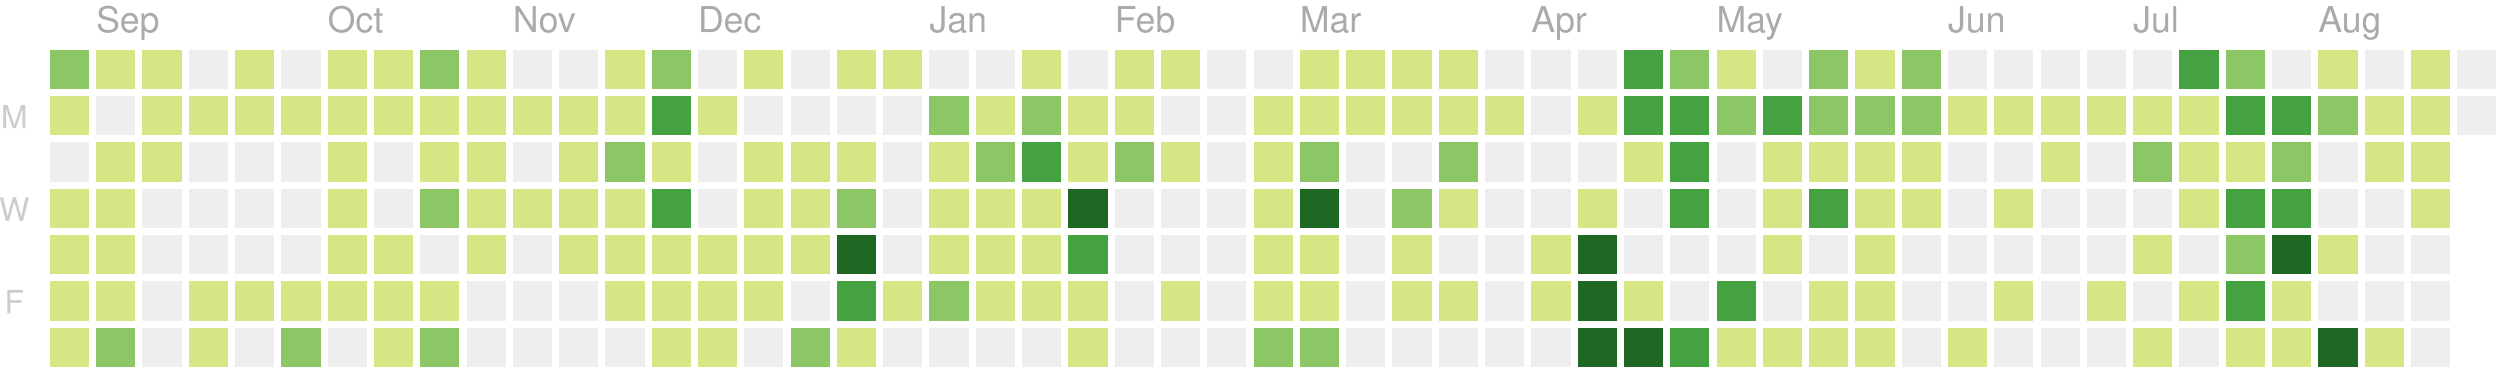
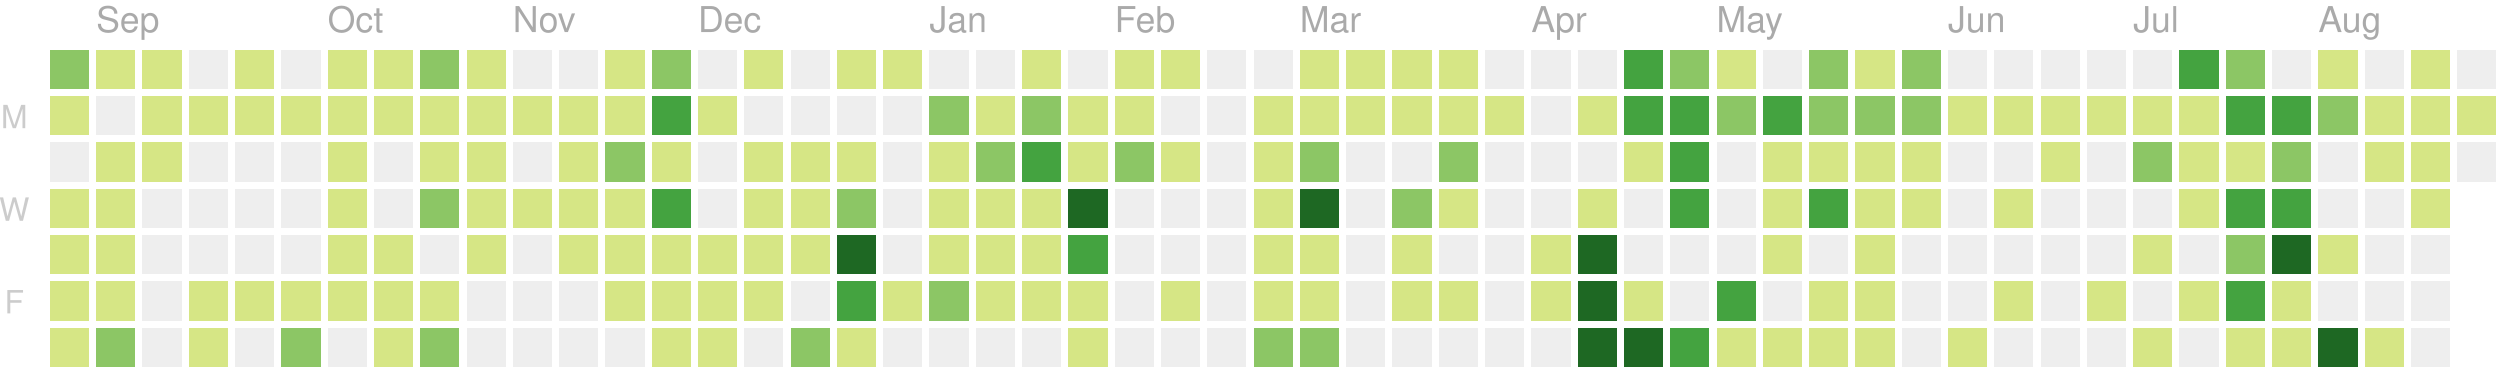
<svg xmlns="http://www.w3.org/2000/svg" version="1.1" width="702" height="104">
  <rect style="fill:#8cc665;shape-rendering:crispedges;" data-score="10" data-date="2019-08-25" x="14" y="14" width="11" height="11" />
  <rect style="fill:#d6e685;shape-rendering:crispedges;" data-score="3" data-date="2019-09-01" x="27" y="14" width="11" height="11" />
  <rect style="fill:#d6e685;shape-rendering:crispedges;" data-score="5" data-date="2019-09-08" x="40" y="14" width="11" height="11" />
  <rect style="fill:#eeeeee;shape-rendering:crispedges;" data-score="0" data-date="2019-09-15" x="53" y="14" width="11" height="11" />
  <rect style="fill:#d6e685;shape-rendering:crispedges;" data-score="6" data-date="2019-09-22" x="66" y="14" width="11" height="11" />
  <rect style="fill:#eeeeee;shape-rendering:crispedges;" data-score="0" data-date="2019-09-29" x="79" y="14" width="11" height="11" />
  <rect style="fill:#d6e685;shape-rendering:crispedges;" data-score="3" data-date="2019-10-06" x="92" y="14" width="11" height="11" />
  <rect style="fill:#d6e685;shape-rendering:crispedges;" data-score="2" data-date="2019-10-13" x="105" y="14" width="11" height="11" />
  <rect style="fill:#8cc665;shape-rendering:crispedges;" data-score="9" data-date="2019-10-20" x="118" y="14" width="11" height="11" />
  <rect style="fill:#d6e685;shape-rendering:crispedges;" data-score="3" data-date="2019-10-27" x="131" y="14" width="11" height="11" />
  <rect style="fill:#eeeeee;shape-rendering:crispedges;" data-score="0" data-date="2019-11-03" x="144" y="14" width="11" height="11" />
  <rect style="fill:#eeeeee;shape-rendering:crispedges;" data-score="0" data-date="2019-11-10" x="157" y="14" width="11" height="11" />
  <rect style="fill:#d6e685;shape-rendering:crispedges;" data-score="1" data-date="2019-11-17" x="170" y="14" width="11" height="11" />
  <rect style="fill:#8cc665;shape-rendering:crispedges;" data-score="8" data-date="2019-11-24" x="183" y="14" width="11" height="11" />
  <rect style="fill:#eeeeee;shape-rendering:crispedges;" data-score="0" data-date="2019-12-01" x="196" y="14" width="11" height="11" />
  <rect style="fill:#d6e685;shape-rendering:crispedges;" data-score="1" data-date="2019-12-08" x="209" y="14" width="11" height="11" />
  <rect style="fill:#eeeeee;shape-rendering:crispedges;" data-score="0" data-date="2019-12-15" x="222" y="14" width="11" height="11" />
  <rect style="fill:#d6e685;shape-rendering:crispedges;" data-score="3" data-date="2019-12-22" x="235" y="14" width="11" height="11" />
  <rect style="fill:#d6e685;shape-rendering:crispedges;" data-score="1" data-date="2019-12-29" x="248" y="14" width="11" height="11" />
  <rect style="fill:#eeeeee;shape-rendering:crispedges;" data-score="0" data-date="2020-01-05" x="261" y="14" width="11" height="11" />
  <rect style="fill:#eeeeee;shape-rendering:crispedges;" data-score="0" data-date="2020-01-12" x="274" y="14" width="11" height="11" />
  <rect style="fill:#d6e685;shape-rendering:crispedges;" data-score="3" data-date="2020-01-19" x="287" y="14" width="11" height="11" />
  <rect style="fill:#eeeeee;shape-rendering:crispedges;" data-score="0" data-date="2020-01-26" x="300" y="14" width="11" height="11" />
  <rect style="fill:#d6e685;shape-rendering:crispedges;" data-score="3" data-date="2020-02-02" x="313" y="14" width="11" height="11" />
  <rect style="fill:#d6e685;shape-rendering:crispedges;" data-score="1" data-date="2020-02-09" x="326" y="14" width="11" height="11" />
  <rect style="fill:#eeeeee;shape-rendering:crispedges;" data-score="0" data-date="2020-02-16" x="339" y="14" width="11" height="11" />
  <rect style="fill:#eeeeee;shape-rendering:crispedges;" data-score="0" data-date="2020-02-23" x="352" y="14" width="11" height="11" />
  <rect style="fill:#d6e685;shape-rendering:crispedges;" data-score="3" data-date="2020-03-01" x="365" y="14" width="11" height="11" />
  <rect style="fill:#d6e685;shape-rendering:crispedges;" data-score="6" data-date="2020-03-08" x="378" y="14" width="11" height="11" />
  <rect style="fill:#d6e685;shape-rendering:crispedges;" data-score="4" data-date="2020-03-15" x="391" y="14" width="11" height="11" />
  <rect style="fill:#d6e685;shape-rendering:crispedges;" data-score="1" data-date="2020-03-22" x="404" y="14" width="11" height="11" />
  <rect style="fill:#eeeeee;shape-rendering:crispedges;" data-score="0" data-date="2020-03-29" x="417" y="14" width="11" height="11" />
  <rect style="fill:#eeeeee;shape-rendering:crispedges;" data-score="0" data-date="2020-04-05" x="430" y="14" width="11" height="11" />
  <rect style="fill:#eeeeee;shape-rendering:crispedges;" data-score="0" data-date="2020-04-12" x="443" y="14" width="11" height="11" />
  <rect style="fill:#44a340;shape-rendering:crispedges;" data-score="15" data-date="2020-04-19" x="456" y="14" width="11" height="11" />
  <rect style="fill:#8cc665;shape-rendering:crispedges;" data-score="9" data-date="2020-04-26" x="469" y="14" width="11" height="11" />
  <rect style="fill:#d6e685;shape-rendering:crispedges;" data-score="6" data-date="2020-05-03" x="482" y="14" width="11" height="11" />
  <rect style="fill:#eeeeee;shape-rendering:crispedges;" data-score="0" data-date="2020-05-10" x="495" y="14" width="11" height="11" />
  <rect style="fill:#8cc665;shape-rendering:crispedges;" data-score="12" data-date="2020-05-17" x="508" y="14" width="11" height="11" />
  <rect style="fill:#d6e685;shape-rendering:crispedges;" data-score="1" data-date="2020-05-24" x="521" y="14" width="11" height="11" />
  <rect style="fill:#8cc665;shape-rendering:crispedges;" data-score="11" data-date="2020-05-31" x="534" y="14" width="11" height="11" />
  <rect style="fill:#eeeeee;shape-rendering:crispedges;" data-score="0" data-date="2020-06-07" x="547" y="14" width="11" height="11" />
  <rect style="fill:#eeeeee;shape-rendering:crispedges;" data-score="0" data-date="2020-06-14" x="560" y="14" width="11" height="11" />
  <rect style="fill:#eeeeee;shape-rendering:crispedges;" data-score="0" data-date="2020-06-21" x="573" y="14" width="11" height="11" />
  <rect style="fill:#eeeeee;shape-rendering:crispedges;" data-score="0" data-date="2020-06-28" x="586" y="14" width="11" height="11" />
  <rect style="fill:#eeeeee;shape-rendering:crispedges;" data-score="0" data-date="2020-07-05" x="599" y="14" width="11" height="11" />
  <rect style="fill:#44a340;shape-rendering:crispedges;" data-score="14" data-date="2020-07-12" x="612" y="14" width="11" height="11" />
  <rect style="fill:#8cc665;shape-rendering:crispedges;" data-score="11" data-date="2020-07-19" x="625" y="14" width="11" height="11" />
  <rect style="fill:#eeeeee;shape-rendering:crispedges;" data-score="0" data-date="2020-07-26" x="638" y="14" width="11" height="11" />
  <rect style="fill:#d6e685;shape-rendering:crispedges;" data-score="3" data-date="2020-08-02" x="651" y="14" width="11" height="11" />
  <rect style="fill:#eeeeee;shape-rendering:crispedges;" data-score="0" data-date="2020-08-09" x="664" y="14" width="11" height="11" />
  <rect style="fill:#d6e685;shape-rendering:crispedges;" data-score="3" data-date="2020-08-16" x="677" y="14" width="11" height="11" />
  <rect style="fill:#eeeeee;shape-rendering:crispedges;" data-score="0" data-date="2020-08-23" x="690" y="14" width="11" height="11" />
  <rect style="fill:#d6e685;shape-rendering:crispedges;" data-score="2" data-date="2019-08-26" x="14" y="27" width="11" height="11" />
  <rect style="fill:#eeeeee;shape-rendering:crispedges;" data-score="0" data-date="2019-09-02" x="27" y="27" width="11" height="11" />
  <rect style="fill:#d6e685;shape-rendering:crispedges;" data-score="4" data-date="2019-09-09" x="40" y="27" width="11" height="11" />
  <rect style="fill:#d6e685;shape-rendering:crispedges;" data-score="1" data-date="2019-09-16" x="53" y="27" width="11" height="11" />
  <rect style="fill:#d6e685;shape-rendering:crispedges;" data-score="1" data-date="2019-09-23" x="66" y="27" width="11" height="11" />
  <rect style="fill:#d6e685;shape-rendering:crispedges;" data-score="2" data-date="2019-09-30" x="79" y="27" width="11" height="11" />
  <rect style="fill:#d6e685;shape-rendering:crispedges;" data-score="1" data-date="2019-10-07" x="92" y="27" width="11" height="11" />
  <rect style="fill:#d6e685;shape-rendering:crispedges;" data-score="1" data-date="2019-10-14" x="105" y="27" width="11" height="11" />
  <rect style="fill:#d6e685;shape-rendering:crispedges;" data-score="3" data-date="2019-10-21" x="118" y="27" width="11" height="11" />
  <rect style="fill:#d6e685;shape-rendering:crispedges;" data-score="4" data-date="2019-10-28" x="131" y="27" width="11" height="11" />
  <rect style="fill:#d6e685;shape-rendering:crispedges;" data-score="1" data-date="2019-11-04" x="144" y="27" width="11" height="11" />
  <rect style="fill:#d6e685;shape-rendering:crispedges;" data-score="3" data-date="2019-11-11" x="157" y="27" width="11" height="11" />
  <rect style="fill:#d6e685;shape-rendering:crispedges;" data-score="2" data-date="2019-11-18" x="170" y="27" width="11" height="11" />
  <rect style="fill:#44a340;shape-rendering:crispedges;" data-score="16" data-date="2019-11-25" x="183" y="27" width="11" height="11" />
  <rect style="fill:#d6e685;shape-rendering:crispedges;" data-score="1" data-date="2019-12-02" x="196" y="27" width="11" height="11" />
  <rect style="fill:#eeeeee;shape-rendering:crispedges;" data-score="0" data-date="2019-12-09" x="209" y="27" width="11" height="11" />
  <rect style="fill:#eeeeee;shape-rendering:crispedges;" data-score="0" data-date="2019-12-16" x="222" y="27" width="11" height="11" />
  <rect style="fill:#eeeeee;shape-rendering:crispedges;" data-score="0" data-date="2019-12-23" x="235" y="27" width="11" height="11" />
  <rect style="fill:#eeeeee;shape-rendering:crispedges;" data-score="0" data-date="2019-12-30" x="248" y="27" width="11" height="11" />
  <rect style="fill:#8cc665;shape-rendering:crispedges;" data-score="7" data-date="2020-01-06" x="261" y="27" width="11" height="11" />
  <rect style="fill:#d6e685;shape-rendering:crispedges;" data-score="5" data-date="2020-01-13" x="274" y="27" width="11" height="11" />
  <rect style="fill:#8cc665;shape-rendering:crispedges;" data-score="10" data-date="2020-01-20" x="287" y="27" width="11" height="11" />
  <rect style="fill:#d6e685;shape-rendering:crispedges;" data-score="4" data-date="2020-01-27" x="300" y="27" width="11" height="11" />
  <rect style="fill:#d6e685;shape-rendering:crispedges;" data-score="4" data-date="2020-02-03" x="313" y="27" width="11" height="11" />
  <rect style="fill:#eeeeee;shape-rendering:crispedges;" data-score="0" data-date="2020-02-10" x="326" y="27" width="11" height="11" />
  <rect style="fill:#eeeeee;shape-rendering:crispedges;" data-score="0" data-date="2020-02-17" x="339" y="27" width="11" height="11" />
  <rect style="fill:#d6e685;shape-rendering:crispedges;" data-score="1" data-date="2020-02-24" x="352" y="27" width="11" height="11" />
  <rect style="fill:#d6e685;shape-rendering:crispedges;" data-score="1" data-date="2020-03-02" x="365" y="27" width="11" height="11" />
  <rect style="fill:#d6e685;shape-rendering:crispedges;" data-score="1" data-date="2020-03-09" x="378" y="27" width="11" height="11" />
  <rect style="fill:#d6e685;shape-rendering:crispedges;" data-score="1" data-date="2020-03-16" x="391" y="27" width="11" height="11" />
  <rect style="fill:#d6e685;shape-rendering:crispedges;" data-score="2" data-date="2020-03-23" x="404" y="27" width="11" height="11" />
  <rect style="fill:#d6e685;shape-rendering:crispedges;" data-score="1" data-date="2020-03-30" x="417" y="27" width="11" height="11" />
  <rect style="fill:#eeeeee;shape-rendering:crispedges;" data-score="0" data-date="2020-04-06" x="430" y="27" width="11" height="11" />
  <rect style="fill:#d6e685;shape-rendering:crispedges;" data-score="1" data-date="2020-04-13" x="443" y="27" width="11" height="11" />
  <rect style="fill:#44a340;shape-rendering:crispedges;" data-score="17" data-date="2020-04-20" x="456" y="27" width="11" height="11" />
  <rect style="fill:#44a340;shape-rendering:crispedges;" data-score="14" data-date="2020-04-27" x="469" y="27" width="11" height="11" />
  <rect style="fill:#8cc665;shape-rendering:crispedges;" data-score="7" data-date="2020-05-04" x="482" y="27" width="11" height="11" />
  <rect style="fill:#44a340;shape-rendering:crispedges;" data-score="15" data-date="2020-05-11" x="495" y="27" width="11" height="11" />
  <rect style="fill:#8cc665;shape-rendering:crispedges;" data-score="7" data-date="2020-05-18" x="508" y="27" width="11" height="11" />
  <rect style="fill:#8cc665;shape-rendering:crispedges;" data-score="7" data-date="2020-05-25" x="521" y="27" width="11" height="11" />
  <rect style="fill:#8cc665;shape-rendering:crispedges;" data-score="8" data-date="2020-06-01" x="534" y="27" width="11" height="11" />
  <rect style="fill:#d6e685;shape-rendering:crispedges;" data-score="1" data-date="2020-06-08" x="547" y="27" width="11" height="11" />
  <rect style="fill:#d6e685;shape-rendering:crispedges;" data-score="1" data-date="2020-06-15" x="560" y="27" width="11" height="11" />
  <rect style="fill:#d6e685;shape-rendering:crispedges;" data-score="1" data-date="2020-06-22" x="573" y="27" width="11" height="11" />
  <rect style="fill:#d6e685;shape-rendering:crispedges;" data-score="1" data-date="2020-06-29" x="586" y="27" width="11" height="11" />
  <rect style="fill:#d6e685;shape-rendering:crispedges;" data-score="6" data-date="2020-07-06" x="599" y="27" width="11" height="11" />
  <rect style="fill:#d6e685;shape-rendering:crispedges;" data-score="1" data-date="2020-07-13" x="612" y="27" width="11" height="11" />
  <rect style="fill:#44a340;shape-rendering:crispedges;" data-score="16" data-date="2020-07-20" x="625" y="27" width="11" height="11" />
  <rect style="fill:#44a340;shape-rendering:crispedges;" data-score="17" data-date="2020-07-27" x="638" y="27" width="11" height="11" />
  <rect style="fill:#8cc665;shape-rendering:crispedges;" data-score="9" data-date="2020-08-03" x="651" y="27" width="11" height="11" />
  <rect style="fill:#d6e685;shape-rendering:crispedges;" data-score="1" data-date="2020-08-10" x="664" y="27" width="11" height="11" />
  <rect style="fill:#d6e685;shape-rendering:crispedges;" data-score="1" data-date="2020-08-17" x="677" y="27" width="11" height="11" />
-   <rect style="fill:#eeeeee;shape-rendering:crispedges;" data-score="0" data-date="2020-08-24" x="690" y="27" width="11" height="11" />
+   <rect style="fill:#d6e685;shape-rendering:crispedges;" data-score="1" data-date="2020-08-24" x="690" y="27" width="11" height="11" />
  <rect style="fill:#eeeeee;shape-rendering:crispedges;" data-score="0" data-date="2019-08-27" x="14" y="40" width="11" height="11" />
  <rect style="fill:#d6e685;shape-rendering:crispedges;" data-score="3" data-date="2019-09-03" x="27" y="40" width="11" height="11" />
  <rect style="fill:#d6e685;shape-rendering:crispedges;" data-score="5" data-date="2019-09-10" x="40" y="40" width="11" height="11" />
  <rect style="fill:#eeeeee;shape-rendering:crispedges;" data-score="0" data-date="2019-09-17" x="53" y="40" width="11" height="11" />
  <rect style="fill:#eeeeee;shape-rendering:crispedges;" data-score="0" data-date="2019-09-24" x="66" y="40" width="11" height="11" />
  <rect style="fill:#eeeeee;shape-rendering:crispedges;" data-score="0" data-date="2019-10-01" x="79" y="40" width="11" height="11" />
  <rect style="fill:#d6e685;shape-rendering:crispedges;" data-score="3" data-date="2019-10-08" x="92" y="40" width="11" height="11" />
  <rect style="fill:#eeeeee;shape-rendering:crispedges;" data-score="0" data-date="2019-10-15" x="105" y="40" width="11" height="11" />
  <rect style="fill:#d6e685;shape-rendering:crispedges;" data-score="3" data-date="2019-10-22" x="118" y="40" width="11" height="11" />
  <rect style="fill:#d6e685;shape-rendering:crispedges;" data-score="1" data-date="2019-10-29" x="131" y="40" width="11" height="11" />
  <rect style="fill:#eeeeee;shape-rendering:crispedges;" data-score="0" data-date="2019-11-05" x="144" y="40" width="11" height="11" />
  <rect style="fill:#d6e685;shape-rendering:crispedges;" data-score="3" data-date="2019-11-12" x="157" y="40" width="11" height="11" />
  <rect style="fill:#8cc665;shape-rendering:crispedges;" data-score="8" data-date="2019-11-19" x="170" y="40" width="11" height="11" />
  <rect style="fill:#d6e685;shape-rendering:crispedges;" data-score="4" data-date="2019-11-26" x="183" y="40" width="11" height="11" />
  <rect style="fill:#eeeeee;shape-rendering:crispedges;" data-score="0" data-date="2019-12-03" x="196" y="40" width="11" height="11" />
  <rect style="fill:#d6e685;shape-rendering:crispedges;" data-score="2" data-date="2019-12-10" x="209" y="40" width="11" height="11" />
  <rect style="fill:#d6e685;shape-rendering:crispedges;" data-score="5" data-date="2019-12-17" x="222" y="40" width="11" height="11" />
  <rect style="fill:#d6e685;shape-rendering:crispedges;" data-score="1" data-date="2019-12-24" x="235" y="40" width="11" height="11" />
  <rect style="fill:#eeeeee;shape-rendering:crispedges;" data-score="0" data-date="2019-12-31" x="248" y="40" width="11" height="11" />
  <rect style="fill:#d6e685;shape-rendering:crispedges;" data-score="1" data-date="2020-01-07" x="261" y="40" width="11" height="11" />
  <rect style="fill:#8cc665;shape-rendering:crispedges;" data-score="10" data-date="2020-01-14" x="274" y="40" width="11" height="11" />
  <rect style="fill:#44a340;shape-rendering:crispedges;" data-score="18" data-date="2020-01-21" x="287" y="40" width="11" height="11" />
  <rect style="fill:#d6e685;shape-rendering:crispedges;" data-score="6" data-date="2020-01-28" x="300" y="40" width="11" height="11" />
  <rect style="fill:#8cc665;shape-rendering:crispedges;" data-score="8" data-date="2020-02-04" x="313" y="40" width="11" height="11" />
  <rect style="fill:#d6e685;shape-rendering:crispedges;" data-score="1" data-date="2020-02-11" x="326" y="40" width="11" height="11" />
  <rect style="fill:#eeeeee;shape-rendering:crispedges;" data-score="0" data-date="2020-02-18" x="339" y="40" width="11" height="11" />
  <rect style="fill:#d6e685;shape-rendering:crispedges;" data-score="1" data-date="2020-02-25" x="352" y="40" width="11" height="11" />
  <rect style="fill:#8cc665;shape-rendering:crispedges;" data-score="8" data-date="2020-03-03" x="365" y="40" width="11" height="11" />
  <rect style="fill:#eeeeee;shape-rendering:crispedges;" data-score="0" data-date="2020-03-10" x="378" y="40" width="11" height="11" />
  <rect style="fill:#eeeeee;shape-rendering:crispedges;" data-score="0" data-date="2020-03-17" x="391" y="40" width="11" height="11" />
  <rect style="fill:#8cc665;shape-rendering:crispedges;" data-score="7" data-date="2020-03-24" x="404" y="40" width="11" height="11" />
  <rect style="fill:#eeeeee;shape-rendering:crispedges;" data-score="0" data-date="2020-03-31" x="417" y="40" width="11" height="11" />
  <rect style="fill:#eeeeee;shape-rendering:crispedges;" data-score="0" data-date="2020-04-07" x="430" y="40" width="11" height="11" />
  <rect style="fill:#eeeeee;shape-rendering:crispedges;" data-score="0" data-date="2020-04-14" x="443" y="40" width="11" height="11" />
  <rect style="fill:#d6e685;shape-rendering:crispedges;" data-score="1" data-date="2020-04-21" x="456" y="40" width="11" height="11" />
  <rect style="fill:#44a340;shape-rendering:crispedges;" data-score="18" data-date="2020-04-28" x="469" y="40" width="11" height="11" />
  <rect style="fill:#eeeeee;shape-rendering:crispedges;" data-score="0" data-date="2020-05-05" x="482" y="40" width="11" height="11" />
  <rect style="fill:#d6e685;shape-rendering:crispedges;" data-score="3" data-date="2020-05-12" x="495" y="40" width="11" height="11" />
  <rect style="fill:#d6e685;shape-rendering:crispedges;" data-score="3" data-date="2020-05-19" x="508" y="40" width="11" height="11" />
  <rect style="fill:#d6e685;shape-rendering:crispedges;" data-score="2" data-date="2020-05-26" x="521" y="40" width="11" height="11" />
  <rect style="fill:#d6e685;shape-rendering:crispedges;" data-score="5" data-date="2020-06-02" x="534" y="40" width="11" height="11" />
  <rect style="fill:#eeeeee;shape-rendering:crispedges;" data-score="0" data-date="2020-06-09" x="547" y="40" width="11" height="11" />
  <rect style="fill:#eeeeee;shape-rendering:crispedges;" data-score="0" data-date="2020-06-16" x="560" y="40" width="11" height="11" />
  <rect style="fill:#d6e685;shape-rendering:crispedges;" data-score="1" data-date="2020-06-23" x="573" y="40" width="11" height="11" />
  <rect style="fill:#eeeeee;shape-rendering:crispedges;" data-score="0" data-date="2020-06-30" x="586" y="40" width="11" height="11" />
  <rect style="fill:#8cc665;shape-rendering:crispedges;" data-score="7" data-date="2020-07-07" x="599" y="40" width="11" height="11" />
  <rect style="fill:#d6e685;shape-rendering:crispedges;" data-score="6" data-date="2020-07-14" x="612" y="40" width="11" height="11" />
  <rect style="fill:#d6e685;shape-rendering:crispedges;" data-score="5" data-date="2020-07-21" x="625" y="40" width="11" height="11" />
  <rect style="fill:#8cc665;shape-rendering:crispedges;" data-score="8" data-date="2020-07-28" x="638" y="40" width="11" height="11" />
  <rect style="fill:#eeeeee;shape-rendering:crispedges;" data-score="0" data-date="2020-08-04" x="651" y="40" width="11" height="11" />
  <rect style="fill:#d6e685;shape-rendering:crispedges;" data-score="1" data-date="2020-08-11" x="664" y="40" width="11" height="11" />
  <rect style="fill:#d6e685;shape-rendering:crispedges;" data-score="1" data-date="2020-08-18" x="677" y="40" width="11" height="11" />
+   <rect style="fill:#eeeeee;shape-rendering:crispedges;" data-score="0" data-date="2020-08-25" x="690" y="40" width="11" height="11" />
  <rect style="fill:#d6e685;shape-rendering:crispedges;" data-score="3" data-date="2019-08-28" x="14" y="53" width="11" height="11" />
  <rect style="fill:#d6e685;shape-rendering:crispedges;" data-score="2" data-date="2019-09-04" x="27" y="53" width="11" height="11" />
  <rect style="fill:#eeeeee;shape-rendering:crispedges;" data-score="0" data-date="2019-09-11" x="40" y="53" width="11" height="11" />
  <rect style="fill:#eeeeee;shape-rendering:crispedges;" data-score="0" data-date="2019-09-18" x="53" y="53" width="11" height="11" />
  <rect style="fill:#eeeeee;shape-rendering:crispedges;" data-score="0" data-date="2019-09-25" x="66" y="53" width="11" height="11" />
  <rect style="fill:#eeeeee;shape-rendering:crispedges;" data-score="0" data-date="2019-10-02" x="79" y="53" width="11" height="11" />
  <rect style="fill:#d6e685;shape-rendering:crispedges;" data-score="2" data-date="2019-10-09" x="92" y="53" width="11" height="11" />
  <rect style="fill:#eeeeee;shape-rendering:crispedges;" data-score="0" data-date="2019-10-16" x="105" y="53" width="11" height="11" />
  <rect style="fill:#8cc665;shape-rendering:crispedges;" data-score="9" data-date="2019-10-23" x="118" y="53" width="11" height="11" />
  <rect style="fill:#d6e685;shape-rendering:crispedges;" data-score="2" data-date="2019-10-30" x="131" y="53" width="11" height="11" />
  <rect style="fill:#d6e685;shape-rendering:crispedges;" data-score="2" data-date="2019-11-06" x="144" y="53" width="11" height="11" />
  <rect style="fill:#d6e685;shape-rendering:crispedges;" data-score="1" data-date="2019-11-13" x="157" y="53" width="11" height="11" />
  <rect style="fill:#d6e685;shape-rendering:crispedges;" data-score="6" data-date="2019-11-20" x="170" y="53" width="11" height="11" />
  <rect style="fill:#44a340;shape-rendering:crispedges;" data-score="13" data-date="2019-11-27" x="183" y="53" width="11" height="11" />
  <rect style="fill:#eeeeee;shape-rendering:crispedges;" data-score="0" data-date="2019-12-04" x="196" y="53" width="11" height="11" />
  <rect style="fill:#d6e685;shape-rendering:crispedges;" data-score="4" data-date="2019-12-11" x="209" y="53" width="11" height="11" />
  <rect style="fill:#d6e685;shape-rendering:crispedges;" data-score="5" data-date="2019-12-18" x="222" y="53" width="11" height="11" />
  <rect style="fill:#8cc665;shape-rendering:crispedges;" data-score="9" data-date="2019-12-25" x="235" y="53" width="11" height="11" />
  <rect style="fill:#eeeeee;shape-rendering:crispedges;" data-score="0" data-date="2020-01-01" x="248" y="53" width="11" height="11" />
  <rect style="fill:#d6e685;shape-rendering:crispedges;" data-score="1" data-date="2020-01-08" x="261" y="53" width="11" height="11" />
  <rect style="fill:#d6e685;shape-rendering:crispedges;" data-score="4" data-date="2020-01-15" x="274" y="53" width="11" height="11" />
  <rect style="fill:#d6e685;shape-rendering:crispedges;" data-score="3" data-date="2020-01-22" x="287" y="53" width="11" height="11" />
  <rect style="fill:#1e6823;shape-rendering:crispedges;" data-score="24" data-date="2020-01-29" x="300" y="53" width="11" height="11" />
  <rect style="fill:#eeeeee;shape-rendering:crispedges;" data-score="0" data-date="2020-02-05" x="313" y="53" width="11" height="11" />
  <rect style="fill:#eeeeee;shape-rendering:crispedges;" data-score="0" data-date="2020-02-12" x="326" y="53" width="11" height="11" />
  <rect style="fill:#eeeeee;shape-rendering:crispedges;" data-score="0" data-date="2020-02-19" x="339" y="53" width="11" height="11" />
  <rect style="fill:#d6e685;shape-rendering:crispedges;" data-score="5" data-date="2020-02-26" x="352" y="53" width="11" height="11" />
  <rect style="fill:#1e6823;shape-rendering:crispedges;" data-score="37" data-date="2020-03-04" x="365" y="53" width="11" height="11" />
  <rect style="fill:#eeeeee;shape-rendering:crispedges;" data-score="0" data-date="2020-03-11" x="378" y="53" width="11" height="11" />
  <rect style="fill:#8cc665;shape-rendering:crispedges;" data-score="8" data-date="2020-03-18" x="391" y="53" width="11" height="11" />
  <rect style="fill:#d6e685;shape-rendering:crispedges;" data-score="1" data-date="2020-03-25" x="404" y="53" width="11" height="11" />
  <rect style="fill:#eeeeee;shape-rendering:crispedges;" data-score="0" data-date="2020-04-01" x="417" y="53" width="11" height="11" />
  <rect style="fill:#eeeeee;shape-rendering:crispedges;" data-score="0" data-date="2020-04-08" x="430" y="53" width="11" height="11" />
  <rect style="fill:#d6e685;shape-rendering:crispedges;" data-score="3" data-date="2020-04-15" x="443" y="53" width="11" height="11" />
  <rect style="fill:#eeeeee;shape-rendering:crispedges;" data-score="0" data-date="2020-04-22" x="456" y="53" width="11" height="11" />
  <rect style="fill:#44a340;shape-rendering:crispedges;" data-score="18" data-date="2020-04-29" x="469" y="53" width="11" height="11" />
  <rect style="fill:#eeeeee;shape-rendering:crispedges;" data-score="0" data-date="2020-05-06" x="482" y="53" width="11" height="11" />
  <rect style="fill:#d6e685;shape-rendering:crispedges;" data-score="4" data-date="2020-05-13" x="495" y="53" width="11" height="11" />
  <rect style="fill:#44a340;shape-rendering:crispedges;" data-score="15" data-date="2020-05-20" x="508" y="53" width="11" height="11" />
  <rect style="fill:#d6e685;shape-rendering:crispedges;" data-score="1" data-date="2020-05-27" x="521" y="53" width="11" height="11" />
  <rect style="fill:#d6e685;shape-rendering:crispedges;" data-score="1" data-date="2020-06-03" x="534" y="53" width="11" height="11" />
  <rect style="fill:#eeeeee;shape-rendering:crispedges;" data-score="0" data-date="2020-06-10" x="547" y="53" width="11" height="11" />
  <rect style="fill:#d6e685;shape-rendering:crispedges;" data-score="1" data-date="2020-06-17" x="560" y="53" width="11" height="11" />
  <rect style="fill:#eeeeee;shape-rendering:crispedges;" data-score="0" data-date="2020-06-24" x="573" y="53" width="11" height="11" />
  <rect style="fill:#eeeeee;shape-rendering:crispedges;" data-score="0" data-date="2020-07-01" x="586" y="53" width="11" height="11" />
  <rect style="fill:#eeeeee;shape-rendering:crispedges;" data-score="0" data-date="2020-07-08" x="599" y="53" width="11" height="11" />
  <rect style="fill:#d6e685;shape-rendering:crispedges;" data-score="5" data-date="2020-07-15" x="612" y="53" width="11" height="11" />
  <rect style="fill:#44a340;shape-rendering:crispedges;" data-score="16" data-date="2020-07-22" x="625" y="53" width="11" height="11" />
  <rect style="fill:#44a340;shape-rendering:crispedges;" data-score="13" data-date="2020-07-29" x="638" y="53" width="11" height="11" />
  <rect style="fill:#eeeeee;shape-rendering:crispedges;" data-score="0" data-date="2020-08-05" x="651" y="53" width="11" height="11" />
  <rect style="fill:#eeeeee;shape-rendering:crispedges;" data-score="0" data-date="2020-08-12" x="664" y="53" width="11" height="11" />
  <rect style="fill:#d6e685;shape-rendering:crispedges;" data-score="1" data-date="2020-08-19" x="677" y="53" width="11" height="11" />
  <rect style="fill:#d6e685;shape-rendering:crispedges;" data-score="1" data-date="2019-08-29" x="14" y="66" width="11" height="11" />
  <rect style="fill:#d6e685;shape-rendering:crispedges;" data-score="2" data-date="2019-09-05" x="27" y="66" width="11" height="11" />
  <rect style="fill:#eeeeee;shape-rendering:crispedges;" data-score="0" data-date="2019-09-12" x="40" y="66" width="11" height="11" />
  <rect style="fill:#eeeeee;shape-rendering:crispedges;" data-score="0" data-date="2019-09-19" x="53" y="66" width="11" height="11" />
  <rect style="fill:#eeeeee;shape-rendering:crispedges;" data-score="0" data-date="2019-09-26" x="66" y="66" width="11" height="11" />
  <rect style="fill:#eeeeee;shape-rendering:crispedges;" data-score="0" data-date="2019-10-03" x="79" y="66" width="11" height="11" />
  <rect style="fill:#d6e685;shape-rendering:crispedges;" data-score="1" data-date="2019-10-10" x="92" y="66" width="11" height="11" />
  <rect style="fill:#d6e685;shape-rendering:crispedges;" data-score="1" data-date="2019-10-17" x="105" y="66" width="11" height="11" />
  <rect style="fill:#eeeeee;shape-rendering:crispedges;" data-score="0" data-date="2019-10-24" x="118" y="66" width="11" height="11" />
  <rect style="fill:#d6e685;shape-rendering:crispedges;" data-score="2" data-date="2019-10-31" x="131" y="66" width="11" height="11" />
  <rect style="fill:#eeeeee;shape-rendering:crispedges;" data-score="0" data-date="2019-11-07" x="144" y="66" width="11" height="11" />
  <rect style="fill:#d6e685;shape-rendering:crispedges;" data-score="2" data-date="2019-11-14" x="157" y="66" width="11" height="11" />
  <rect style="fill:#d6e685;shape-rendering:crispedges;" data-score="2" data-date="2019-11-21" x="170" y="66" width="11" height="11" />
  <rect style="fill:#d6e685;shape-rendering:crispedges;" data-score="4" data-date="2019-11-28" x="183" y="66" width="11" height="11" />
  <rect style="fill:#d6e685;shape-rendering:crispedges;" data-score="1" data-date="2019-12-05" x="196" y="66" width="11" height="11" />
  <rect style="fill:#d6e685;shape-rendering:crispedges;" data-score="6" data-date="2019-12-12" x="209" y="66" width="11" height="11" />
  <rect style="fill:#d6e685;shape-rendering:crispedges;" data-score="1" data-date="2019-12-19" x="222" y="66" width="11" height="11" />
  <rect style="fill:#1e6823;shape-rendering:crispedges;" data-score="35" data-date="2019-12-26" x="235" y="66" width="11" height="11" />
  <rect style="fill:#eeeeee;shape-rendering:crispedges;" data-score="0" data-date="2020-01-02" x="248" y="66" width="11" height="11" />
  <rect style="fill:#d6e685;shape-rendering:crispedges;" data-score="6" data-date="2020-01-09" x="261" y="66" width="11" height="11" />
  <rect style="fill:#d6e685;shape-rendering:crispedges;" data-score="2" data-date="2020-01-16" x="274" y="66" width="11" height="11" />
  <rect style="fill:#d6e685;shape-rendering:crispedges;" data-score="2" data-date="2020-01-23" x="287" y="66" width="11" height="11" />
  <rect style="fill:#44a340;shape-rendering:crispedges;" data-score="16" data-date="2020-01-30" x="300" y="66" width="11" height="11" />
  <rect style="fill:#eeeeee;shape-rendering:crispedges;" data-score="0" data-date="2020-02-06" x="313" y="66" width="11" height="11" />
  <rect style="fill:#eeeeee;shape-rendering:crispedges;" data-score="0" data-date="2020-02-13" x="326" y="66" width="11" height="11" />
  <rect style="fill:#eeeeee;shape-rendering:crispedges;" data-score="0" data-date="2020-02-20" x="339" y="66" width="11" height="11" />
  <rect style="fill:#d6e685;shape-rendering:crispedges;" data-score="3" data-date="2020-02-27" x="352" y="66" width="11" height="11" />
  <rect style="fill:#d6e685;shape-rendering:crispedges;" data-score="1" data-date="2020-03-05" x="365" y="66" width="11" height="11" />
  <rect style="fill:#eeeeee;shape-rendering:crispedges;" data-score="0" data-date="2020-03-12" x="378" y="66" width="11" height="11" />
  <rect style="fill:#d6e685;shape-rendering:crispedges;" data-score="1" data-date="2020-03-19" x="391" y="66" width="11" height="11" />
  <rect style="fill:#eeeeee;shape-rendering:crispedges;" data-score="0" data-date="2020-03-26" x="404" y="66" width="11" height="11" />
  <rect style="fill:#eeeeee;shape-rendering:crispedges;" data-score="0" data-date="2020-04-02" x="417" y="66" width="11" height="11" />
  <rect style="fill:#d6e685;shape-rendering:crispedges;" data-score="2" data-date="2020-04-09" x="430" y="66" width="11" height="11" />
  <rect style="fill:#1e6823;shape-rendering:crispedges;" data-score="21" data-date="2020-04-16" x="443" y="66" width="11" height="11" />
  <rect style="fill:#eeeeee;shape-rendering:crispedges;" data-score="0" data-date="2020-04-23" x="456" y="66" width="11" height="11" />
  <rect style="fill:#eeeeee;shape-rendering:crispedges;" data-score="0" data-date="2020-04-30" x="469" y="66" width="11" height="11" />
  <rect style="fill:#eeeeee;shape-rendering:crispedges;" data-score="0" data-date="2020-05-07" x="482" y="66" width="11" height="11" />
  <rect style="fill:#d6e685;shape-rendering:crispedges;" data-score="1" data-date="2020-05-14" x="495" y="66" width="11" height="11" />
  <rect style="fill:#eeeeee;shape-rendering:crispedges;" data-score="0" data-date="2020-05-21" x="508" y="66" width="11" height="11" />
  <rect style="fill:#d6e685;shape-rendering:crispedges;" data-score="1" data-date="2020-05-28" x="521" y="66" width="11" height="11" />
  <rect style="fill:#eeeeee;shape-rendering:crispedges;" data-score="0" data-date="2020-06-04" x="534" y="66" width="11" height="11" />
  <rect style="fill:#eeeeee;shape-rendering:crispedges;" data-score="0" data-date="2020-06-11" x="547" y="66" width="11" height="11" />
  <rect style="fill:#eeeeee;shape-rendering:crispedges;" data-score="0" data-date="2020-06-18" x="560" y="66" width="11" height="11" />
  <rect style="fill:#eeeeee;shape-rendering:crispedges;" data-score="0" data-date="2020-06-25" x="573" y="66" width="11" height="11" />
  <rect style="fill:#eeeeee;shape-rendering:crispedges;" data-score="0" data-date="2020-07-02" x="586" y="66" width="11" height="11" />
  <rect style="fill:#d6e685;shape-rendering:crispedges;" data-score="2" data-date="2020-07-09" x="599" y="66" width="11" height="11" />
  <rect style="fill:#eeeeee;shape-rendering:crispedges;" data-score="0" data-date="2020-07-16" x="612" y="66" width="11" height="11" />
  <rect style="fill:#8cc665;shape-rendering:crispedges;" data-score="7" data-date="2020-07-23" x="625" y="66" width="11" height="11" />
  <rect style="fill:#1e6823;shape-rendering:crispedges;" data-score="19" data-date="2020-07-30" x="638" y="66" width="11" height="11" />
  <rect style="fill:#d6e685;shape-rendering:crispedges;" data-score="1" data-date="2020-08-06" x="651" y="66" width="11" height="11" />
  <rect style="fill:#eeeeee;shape-rendering:crispedges;" data-score="0" data-date="2020-08-13" x="664" y="66" width="11" height="11" />
  <rect style="fill:#eeeeee;shape-rendering:crispedges;" data-score="0" data-date="2020-08-20" x="677" y="66" width="11" height="11" />
  <rect style="fill:#d6e685;shape-rendering:crispedges;" data-score="2" data-date="2019-08-30" x="14" y="79" width="11" height="11" />
  <rect style="fill:#d6e685;shape-rendering:crispedges;" data-score="1" data-date="2019-09-06" x="27" y="79" width="11" height="11" />
  <rect style="fill:#eeeeee;shape-rendering:crispedges;" data-score="0" data-date="2019-09-13" x="40" y="79" width="11" height="11" />
  <rect style="fill:#d6e685;shape-rendering:crispedges;" data-score="2" data-date="2019-09-20" x="53" y="79" width="11" height="11" />
  <rect style="fill:#d6e685;shape-rendering:crispedges;" data-score="1" data-date="2019-09-27" x="66" y="79" width="11" height="11" />
  <rect style="fill:#d6e685;shape-rendering:crispedges;" data-score="1" data-date="2019-10-04" x="79" y="79" width="11" height="11" />
  <rect style="fill:#d6e685;shape-rendering:crispedges;" data-score="3" data-date="2019-10-11" x="92" y="79" width="11" height="11" />
  <rect style="fill:#d6e685;shape-rendering:crispedges;" data-score="1" data-date="2019-10-18" x="105" y="79" width="11" height="11" />
  <rect style="fill:#d6e685;shape-rendering:crispedges;" data-score="3" data-date="2019-10-25" x="118" y="79" width="11" height="11" />
  <rect style="fill:#eeeeee;shape-rendering:crispedges;" data-score="0" data-date="2019-11-01" x="131" y="79" width="11" height="11" />
  <rect style="fill:#eeeeee;shape-rendering:crispedges;" data-score="0" data-date="2019-11-08" x="144" y="79" width="11" height="11" />
  <rect style="fill:#eeeeee;shape-rendering:crispedges;" data-score="0" data-date="2019-11-15" x="157" y="79" width="11" height="11" />
  <rect style="fill:#d6e685;shape-rendering:crispedges;" data-score="4" data-date="2019-11-22" x="170" y="79" width="11" height="11" />
  <rect style="fill:#d6e685;shape-rendering:crispedges;" data-score="1" data-date="2019-11-29" x="183" y="79" width="11" height="11" />
  <rect style="fill:#d6e685;shape-rendering:crispedges;" data-score="4" data-date="2019-12-06" x="196" y="79" width="11" height="11" />
  <rect style="fill:#d6e685;shape-rendering:crispedges;" data-score="1" data-date="2019-12-13" x="209" y="79" width="11" height="11" />
  <rect style="fill:#eeeeee;shape-rendering:crispedges;" data-score="0" data-date="2019-12-20" x="222" y="79" width="11" height="11" />
  <rect style="fill:#44a340;shape-rendering:crispedges;" data-score="15" data-date="2019-12-27" x="235" y="79" width="11" height="11" />
  <rect style="fill:#d6e685;shape-rendering:crispedges;" data-score="5" data-date="2020-01-03" x="248" y="79" width="11" height="11" />
  <rect style="fill:#8cc665;shape-rendering:crispedges;" data-score="8" data-date="2020-01-10" x="261" y="79" width="11" height="11" />
  <rect style="fill:#d6e685;shape-rendering:crispedges;" data-score="4" data-date="2020-01-17" x="274" y="79" width="11" height="11" />
  <rect style="fill:#d6e685;shape-rendering:crispedges;" data-score="2" data-date="2020-01-24" x="287" y="79" width="11" height="11" />
  <rect style="fill:#d6e685;shape-rendering:crispedges;" data-score="1" data-date="2020-01-31" x="300" y="79" width="11" height="11" />
  <rect style="fill:#eeeeee;shape-rendering:crispedges;" data-score="0" data-date="2020-02-07" x="313" y="79" width="11" height="11" />
  <rect style="fill:#d6e685;shape-rendering:crispedges;" data-score="5" data-date="2020-02-14" x="326" y="79" width="11" height="11" />
  <rect style="fill:#eeeeee;shape-rendering:crispedges;" data-score="0" data-date="2020-02-21" x="339" y="79" width="11" height="11" />
  <rect style="fill:#d6e685;shape-rendering:crispedges;" data-score="1" data-date="2020-02-28" x="352" y="79" width="11" height="11" />
  <rect style="fill:#d6e685;shape-rendering:crispedges;" data-score="1" data-date="2020-03-06" x="365" y="79" width="11" height="11" />
  <rect style="fill:#eeeeee;shape-rendering:crispedges;" data-score="0" data-date="2020-03-13" x="378" y="79" width="11" height="11" />
  <rect style="fill:#d6e685;shape-rendering:crispedges;" data-score="1" data-date="2020-03-20" x="391" y="79" width="11" height="11" />
  <rect style="fill:#d6e685;shape-rendering:crispedges;" data-score="5" data-date="2020-03-27" x="404" y="79" width="11" height="11" />
  <rect style="fill:#eeeeee;shape-rendering:crispedges;" data-score="0" data-date="2020-04-03" x="417" y="79" width="11" height="11" />
  <rect style="fill:#d6e685;shape-rendering:crispedges;" data-score="1" data-date="2020-04-10" x="430" y="79" width="11" height="11" />
  <rect style="fill:#1e6823;shape-rendering:crispedges;" data-score="35" data-date="2020-04-17" x="443" y="79" width="11" height="11" />
  <rect style="fill:#d6e685;shape-rendering:crispedges;" data-score="5" data-date="2020-04-24" x="456" y="79" width="11" height="11" />
  <rect style="fill:#eeeeee;shape-rendering:crispedges;" data-score="0" data-date="2020-05-01" x="469" y="79" width="11" height="11" />
  <rect style="fill:#44a340;shape-rendering:crispedges;" data-score="17" data-date="2020-05-08" x="482" y="79" width="11" height="11" />
  <rect style="fill:#eeeeee;shape-rendering:crispedges;" data-score="0" data-date="2020-05-15" x="495" y="79" width="11" height="11" />
  <rect style="fill:#d6e685;shape-rendering:crispedges;" data-score="2" data-date="2020-05-22" x="508" y="79" width="11" height="11" />
  <rect style="fill:#d6e685;shape-rendering:crispedges;" data-score="1" data-date="2020-05-29" x="521" y="79" width="11" height="11" />
  <rect style="fill:#eeeeee;shape-rendering:crispedges;" data-score="0" data-date="2020-06-05" x="534" y="79" width="11" height="11" />
  <rect style="fill:#eeeeee;shape-rendering:crispedges;" data-score="0" data-date="2020-06-12" x="547" y="79" width="11" height="11" />
  <rect style="fill:#d6e685;shape-rendering:crispedges;" data-score="1" data-date="2020-06-19" x="560" y="79" width="11" height="11" />
  <rect style="fill:#eeeeee;shape-rendering:crispedges;" data-score="0" data-date="2020-06-26" x="573" y="79" width="11" height="11" />
  <rect style="fill:#d6e685;shape-rendering:crispedges;" data-score="4" data-date="2020-07-03" x="586" y="79" width="11" height="11" />
  <rect style="fill:#eeeeee;shape-rendering:crispedges;" data-score="0" data-date="2020-07-10" x="599" y="79" width="11" height="11" />
  <rect style="fill:#d6e685;shape-rendering:crispedges;" data-score="2" data-date="2020-07-17" x="612" y="79" width="11" height="11" />
  <rect style="fill:#44a340;shape-rendering:crispedges;" data-score="13" data-date="2020-07-24" x="625" y="79" width="11" height="11" />
  <rect style="fill:#d6e685;shape-rendering:crispedges;" data-score="3" data-date="2020-07-31" x="638" y="79" width="11" height="11" />
  <rect style="fill:#eeeeee;shape-rendering:crispedges;" data-score="0" data-date="2020-08-07" x="651" y="79" width="11" height="11" />
  <rect style="fill:#eeeeee;shape-rendering:crispedges;" data-score="0" data-date="2020-08-14" x="664" y="79" width="11" height="11" />
  <rect style="fill:#eeeeee;shape-rendering:crispedges;" data-score="0" data-date="2020-08-21" x="677" y="79" width="11" height="11" />
  <rect style="fill:#d6e685;shape-rendering:crispedges;" data-score="5" data-date="2019-08-31" x="14" y="92" width="11" height="11" />
  <rect style="fill:#8cc665;shape-rendering:crispedges;" data-score="7" data-date="2019-09-07" x="27" y="92" width="11" height="11" />
  <rect style="fill:#eeeeee;shape-rendering:crispedges;" data-score="0" data-date="2019-09-14" x="40" y="92" width="11" height="11" />
  <rect style="fill:#d6e685;shape-rendering:crispedges;" data-score="4" data-date="2019-09-21" x="53" y="92" width="11" height="11" />
  <rect style="fill:#eeeeee;shape-rendering:crispedges;" data-score="0" data-date="2019-09-28" x="66" y="92" width="11" height="11" />
  <rect style="fill:#8cc665;shape-rendering:crispedges;" data-score="10" data-date="2019-10-05" x="79" y="92" width="11" height="11" />
  <rect style="fill:#eeeeee;shape-rendering:crispedges;" data-score="0" data-date="2019-10-12" x="92" y="92" width="11" height="11" />
  <rect style="fill:#d6e685;shape-rendering:crispedges;" data-score="3" data-date="2019-10-19" x="105" y="92" width="11" height="11" />
  <rect style="fill:#8cc665;shape-rendering:crispedges;" data-score="7" data-date="2019-10-26" x="118" y="92" width="11" height="11" />
  <rect style="fill:#eeeeee;shape-rendering:crispedges;" data-score="0" data-date="2019-11-02" x="131" y="92" width="11" height="11" />
  <rect style="fill:#eeeeee;shape-rendering:crispedges;" data-score="0" data-date="2019-11-09" x="144" y="92" width="11" height="11" />
  <rect style="fill:#eeeeee;shape-rendering:crispedges;" data-score="0" data-date="2019-11-16" x="157" y="92" width="11" height="11" />
  <rect style="fill:#eeeeee;shape-rendering:crispedges;" data-score="0" data-date="2019-11-23" x="170" y="92" width="11" height="11" />
  <rect style="fill:#d6e685;shape-rendering:crispedges;" data-score="6" data-date="2019-11-30" x="183" y="92" width="11" height="11" />
  <rect style="fill:#d6e685;shape-rendering:crispedges;" data-score="1" data-date="2019-12-07" x="196" y="92" width="11" height="11" />
  <rect style="fill:#eeeeee;shape-rendering:crispedges;" data-score="0" data-date="2019-12-14" x="209" y="92" width="11" height="11" />
  <rect style="fill:#8cc665;shape-rendering:crispedges;" data-score="9" data-date="2019-12-21" x="222" y="92" width="11" height="11" />
  <rect style="fill:#d6e685;shape-rendering:crispedges;" data-score="1" data-date="2019-12-28" x="235" y="92" width="11" height="11" />
  <rect style="fill:#eeeeee;shape-rendering:crispedges;" data-score="0" data-date="2020-01-04" x="248" y="92" width="11" height="11" />
  <rect style="fill:#eeeeee;shape-rendering:crispedges;" data-score="0" data-date="2020-01-11" x="261" y="92" width="11" height="11" />
  <rect style="fill:#eeeeee;shape-rendering:crispedges;" data-score="0" data-date="2020-01-18" x="274" y="92" width="11" height="11" />
  <rect style="fill:#eeeeee;shape-rendering:crispedges;" data-score="0" data-date="2020-01-25" x="287" y="92" width="11" height="11" />
  <rect style="fill:#d6e685;shape-rendering:crispedges;" data-score="4" data-date="2020-02-01" x="300" y="92" width="11" height="11" />
  <rect style="fill:#eeeeee;shape-rendering:crispedges;" data-score="0" data-date="2020-02-08" x="313" y="92" width="11" height="11" />
  <rect style="fill:#eeeeee;shape-rendering:crispedges;" data-score="0" data-date="2020-02-15" x="326" y="92" width="11" height="11" />
  <rect style="fill:#eeeeee;shape-rendering:crispedges;" data-score="0" data-date="2020-02-22" x="339" y="92" width="11" height="11" />
  <rect style="fill:#8cc665;shape-rendering:crispedges;" data-score="12" data-date="2020-02-29" x="352" y="92" width="11" height="11" />
  <rect style="fill:#8cc665;shape-rendering:crispedges;" data-score="11" data-date="2020-03-07" x="365" y="92" width="11" height="11" />
  <rect style="fill:#eeeeee;shape-rendering:crispedges;" data-score="0" data-date="2020-03-14" x="378" y="92" width="11" height="11" />
  <rect style="fill:#eeeeee;shape-rendering:crispedges;" data-score="0" data-date="2020-03-21" x="391" y="92" width="11" height="11" />
  <rect style="fill:#eeeeee;shape-rendering:crispedges;" data-score="0" data-date="2020-03-28" x="404" y="92" width="11" height="11" />
  <rect style="fill:#eeeeee;shape-rendering:crispedges;" data-score="0" data-date="2020-04-04" x="417" y="92" width="11" height="11" />
  <rect style="fill:#eeeeee;shape-rendering:crispedges;" data-score="0" data-date="2020-04-11" x="430" y="92" width="11" height="11" />
  <rect style="fill:#1e6823;shape-rendering:crispedges;" data-score="23" data-date="2020-04-18" x="443" y="92" width="11" height="11" />
  <rect style="fill:#1e6823;shape-rendering:crispedges;" data-score="29" data-date="2020-04-25" x="456" y="92" width="11" height="11" />
  <rect style="fill:#44a340;shape-rendering:crispedges;" data-score="14" data-date="2020-05-02" x="469" y="92" width="11" height="11" />
  <rect style="fill:#d6e685;shape-rendering:crispedges;" data-score="4" data-date="2020-05-09" x="482" y="92" width="11" height="11" />
  <rect style="fill:#d6e685;shape-rendering:crispedges;" data-score="6" data-date="2020-05-16" x="495" y="92" width="11" height="11" />
  <rect style="fill:#d6e685;shape-rendering:crispedges;" data-score="3" data-date="2020-05-23" x="508" y="92" width="11" height="11" />
  <rect style="fill:#d6e685;shape-rendering:crispedges;" data-score="1" data-date="2020-05-30" x="521" y="92" width="11" height="11" />
  <rect style="fill:#eeeeee;shape-rendering:crispedges;" data-score="0" data-date="2020-06-06" x="534" y="92" width="11" height="11" />
  <rect style="fill:#d6e685;shape-rendering:crispedges;" data-score="4" data-date="2020-06-13" x="547" y="92" width="11" height="11" />
  <rect style="fill:#eeeeee;shape-rendering:crispedges;" data-score="0" data-date="2020-06-20" x="560" y="92" width="11" height="11" />
  <rect style="fill:#eeeeee;shape-rendering:crispedges;" data-score="0" data-date="2020-06-27" x="573" y="92" width="11" height="11" />
  <rect style="fill:#eeeeee;shape-rendering:crispedges;" data-score="0" data-date="2020-07-04" x="586" y="92" width="11" height="11" />
  <rect style="fill:#d6e685;shape-rendering:crispedges;" data-score="2" data-date="2020-07-11" x="599" y="92" width="11" height="11" />
  <rect style="fill:#eeeeee;shape-rendering:crispedges;" data-score="0" data-date="2020-07-18" x="612" y="92" width="11" height="11" />
  <rect style="fill:#d6e685;shape-rendering:crispedges;" data-score="2" data-date="2020-07-25" x="625" y="92" width="11" height="11" />
  <rect style="fill:#d6e685;shape-rendering:crispedges;" data-score="5" data-date="2020-08-01" x="638" y="92" width="11" height="11" />
  <rect style="fill:#1e6823;shape-rendering:crispedges;" data-score="29" data-date="2020-08-08" x="651" y="92" width="11" height="11" />
  <rect style="fill:#d6e685;shape-rendering:crispedges;" data-score="4" data-date="2020-08-15" x="664" y="92" width="11" height="11" />
  <rect style="fill:#eeeeee;shape-rendering:crispedges;" data-score="0" data-date="2020-08-22" x="677" y="92" width="11" height="11" />
  <text style="fill:#ccc;text-anchor:middle;text-align:center;font:9px Helvetica, arial, freesans, clean, sans-serif;white-space:nowrap;display:none;" x="4" y="23">S</text>
  <text style="fill:#ccc;text-anchor:middle;text-align:center;font:9px Helvetica, arial, freesans, clean, sans-serif;white-space:nowrap;display:display;" x="4" y="36">M</text>
  <text style="fill:#ccc;text-anchor:middle;text-align:center;font:9px Helvetica, arial, freesans, clean, sans-serif;white-space:nowrap;display:none;" x="4" y="49">T</text>
  <text style="fill:#ccc;text-anchor:middle;text-align:center;font:9px Helvetica, arial, freesans, clean, sans-serif;white-space:nowrap;display:display;" x="4" y="62">W</text>
  <text style="fill:#ccc;text-anchor:middle;text-align:center;font:9px Helvetica, arial, freesans, clean, sans-serif;white-space:nowrap;display:none;" x="4" y="75">T</text>
  <text style="fill:#ccc;text-anchor:middle;text-align:center;font:9px Helvetica, arial, freesans, clean, sans-serif;white-space:nowrap;display:display;" x="4" y="88">F</text>
  <text style="fill:#ccc;text-anchor:middle;text-align:center;font:9px Helvetica, arial, freesans, clean, sans-serif;white-space:nowrap;display:none;" x="4" y="101">S</text>
  <text style="fill:#aaa;text-align:center;font:10px Helvetica, arial, freesans, clean, sans-serif;white-space:nowrap;display:block;" x="27" y="9">Sep</text>
  <text style="fill:#aaa;text-align:center;font:10px Helvetica, arial, freesans, clean, sans-serif;white-space:nowrap;display:block;" x="92" y="9">Oct</text>
  <text style="fill:#aaa;text-align:center;font:10px Helvetica, arial, freesans, clean, sans-serif;white-space:nowrap;display:block;" x="144" y="9">Nov</text>
  <text style="fill:#aaa;text-align:center;font:10px Helvetica, arial, freesans, clean, sans-serif;white-space:nowrap;display:block;" x="196" y="9">Dec</text>
  <text style="fill:#aaa;text-align:center;font:10px Helvetica, arial, freesans, clean, sans-serif;white-space:nowrap;display:block;" x="261" y="9">Jan</text>
  <text style="fill:#aaa;text-align:center;font:10px Helvetica, arial, freesans, clean, sans-serif;white-space:nowrap;display:block;" x="313" y="9">Feb</text>
  <text style="fill:#aaa;text-align:center;font:10px Helvetica, arial, freesans, clean, sans-serif;white-space:nowrap;display:block;" x="365" y="9">Mar</text>
  <text style="fill:#aaa;text-align:center;font:10px Helvetica, arial, freesans, clean, sans-serif;white-space:nowrap;display:block;" x="430" y="9">Apr</text>
  <text style="fill:#aaa;text-align:center;font:10px Helvetica, arial, freesans, clean, sans-serif;white-space:nowrap;display:block;" x="482" y="9">May</text>
  <text style="fill:#aaa;text-align:center;font:10px Helvetica, arial, freesans, clean, sans-serif;white-space:nowrap;display:block;" x="547" y="9">Jun</text>
  <text style="fill:#aaa;text-align:center;font:10px Helvetica, arial, freesans, clean, sans-serif;white-space:nowrap;display:block;" x="599" y="9">Jul</text>
  <text style="fill:#aaa;text-align:center;font:10px Helvetica, arial, freesans, clean, sans-serif;white-space:nowrap;display:block;" x="651" y="9">Aug</text>
</svg>
